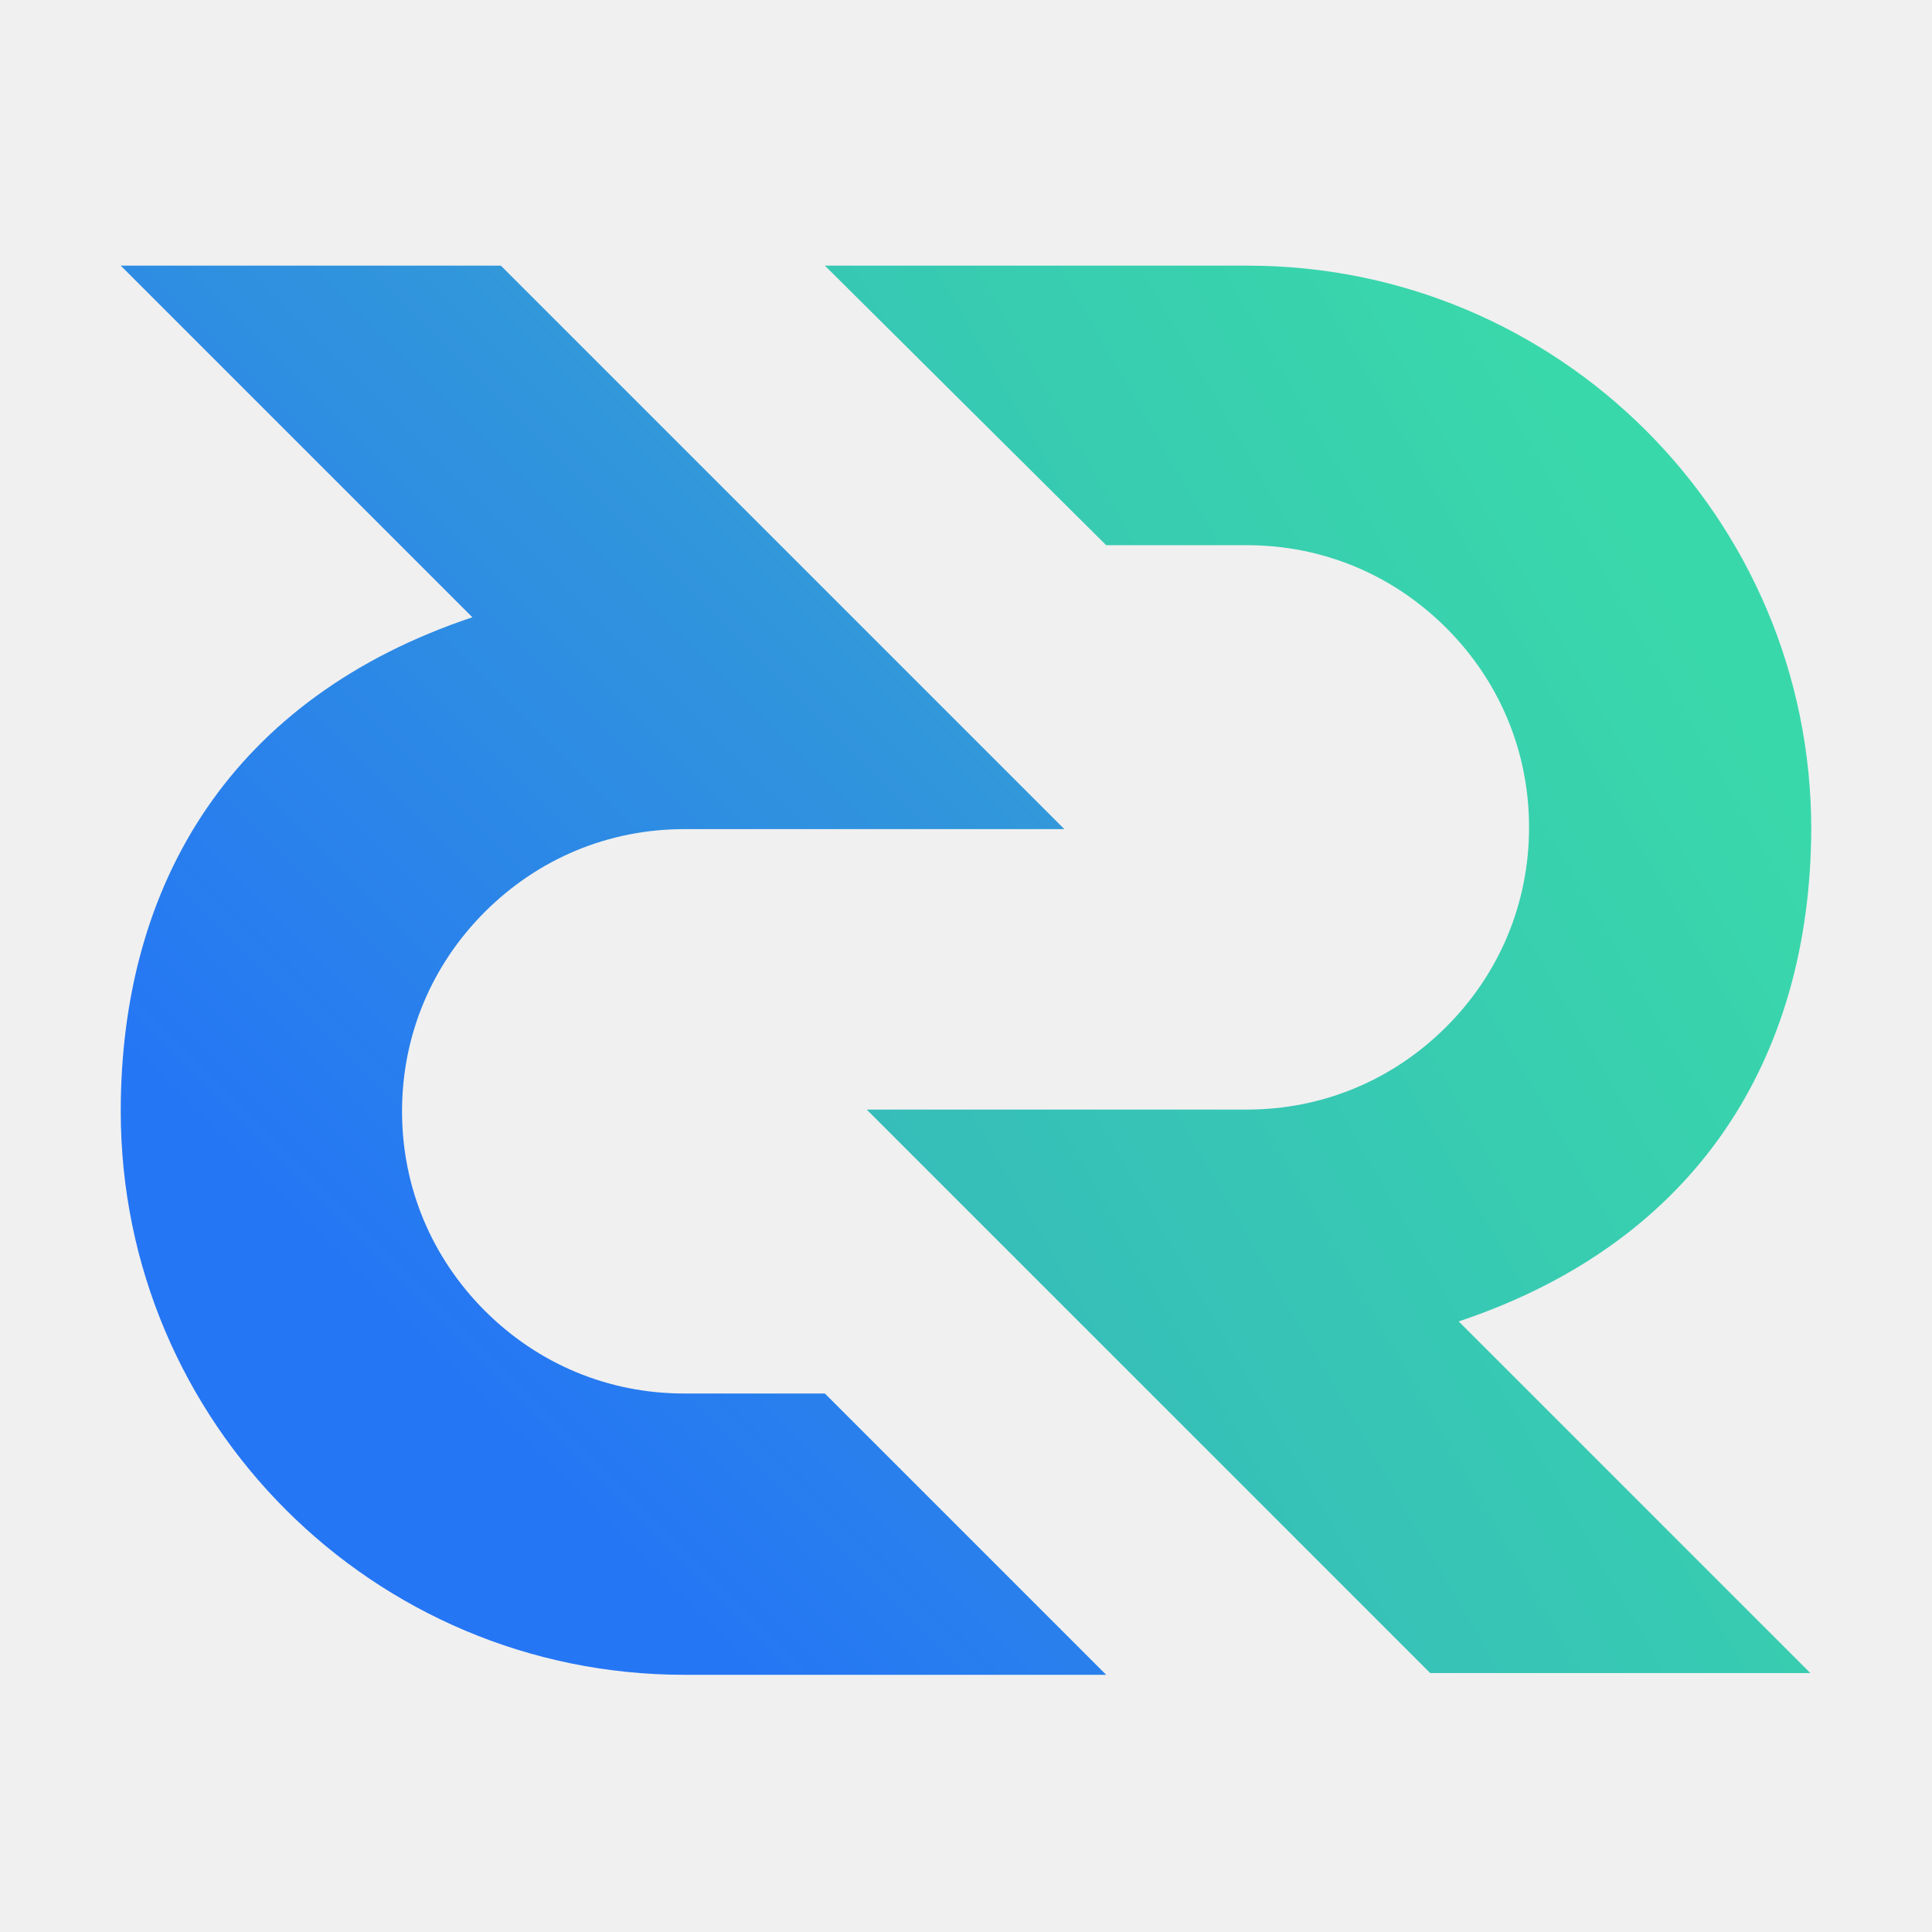
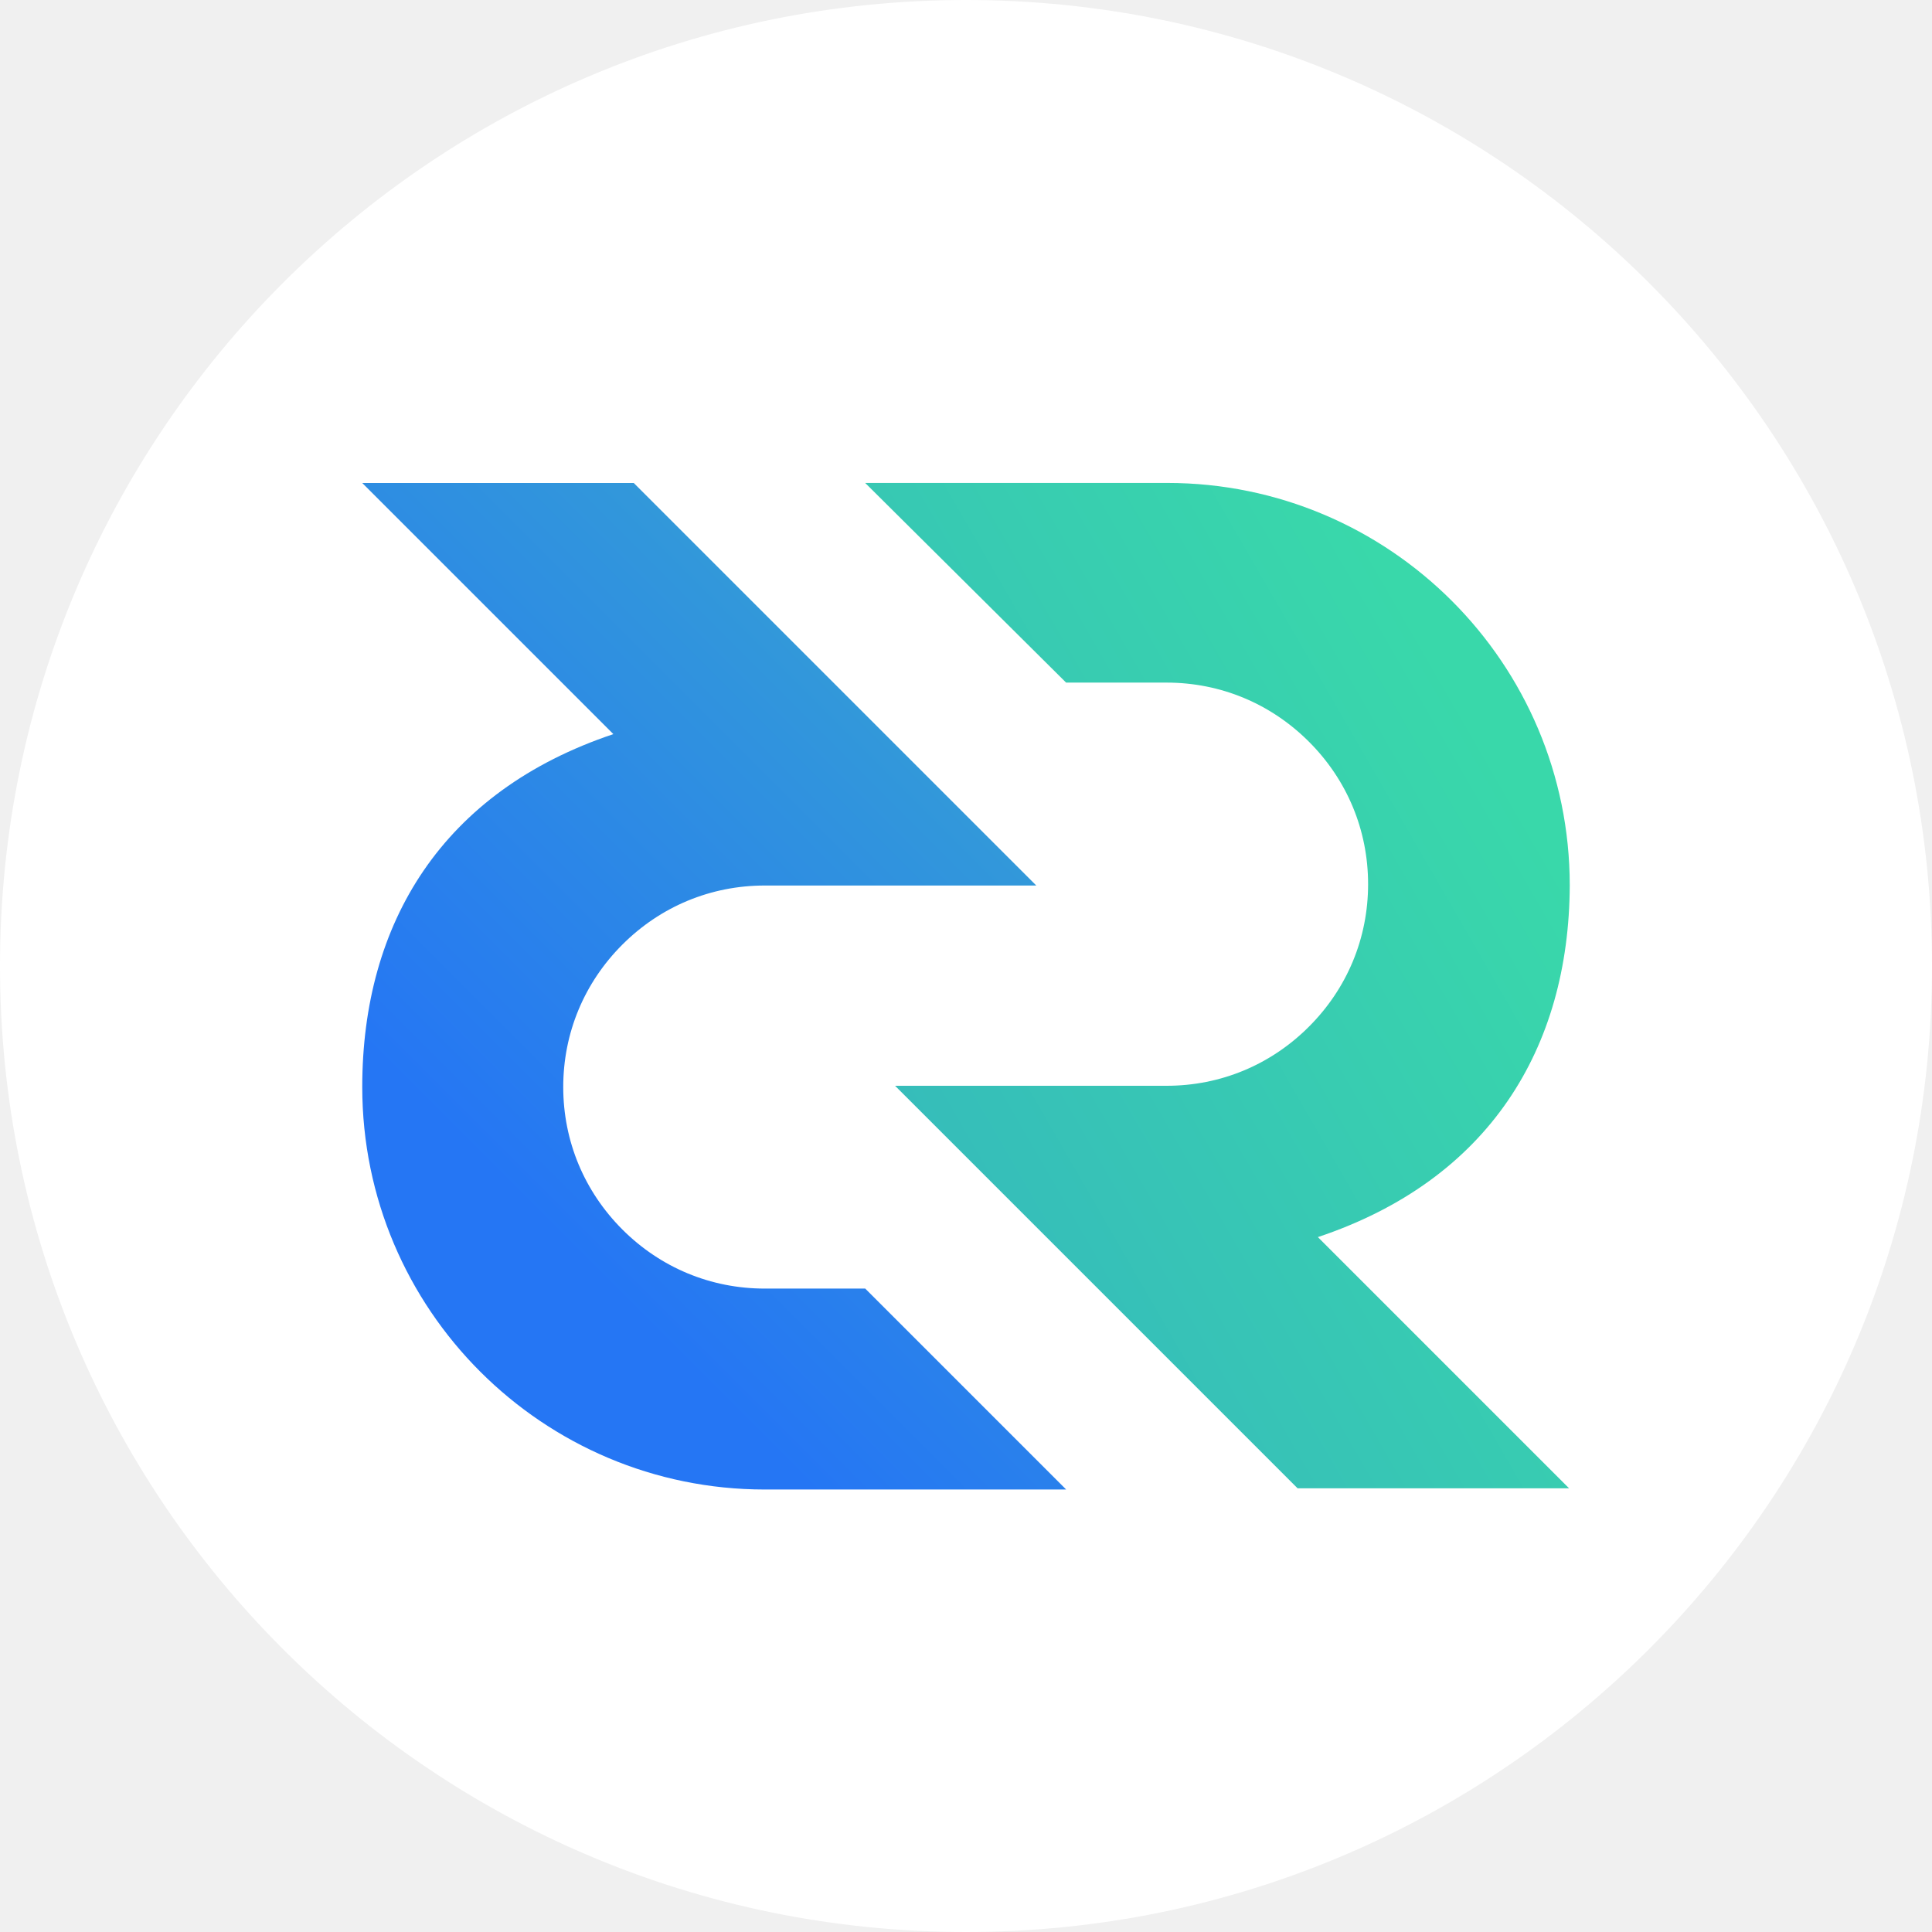
<svg xmlns="http://www.w3.org/2000/svg" fill="none" height="32" viewBox="0 0 32 32" width="32">
-   <linearGradient id="a" gradientUnits="userSpaceOnUse" x1="2.982" x2="15.06" y1="23.239" y2="11.161">
+   <linearGradient id="a" gradientUnits="userSpaceOnUse" x1="6.701" x2="15.329" y1="21.457" y2="12.829">
    <stop offset=".2" stop-color="#2576f4" />
    <stop offset="1" stop-color="#3298da" />
  </linearGradient>
-   <linearGradient id="b" gradientUnits="userSpaceOnUse" x1="15.216" x2="30.04" y1="19.874" y2="11.316">
+   <linearGradient id="b" gradientUnits="userSpaceOnUse" x1="15.44" x2="26.029" y1="19.053" y2="12.94">
    <stop offset="0" stop-color="#36bdba" />
    <stop offset=".93" stop-color="#39d8aa" />
  </linearGradient>
-   <path d="m7.824 10.224-5.824-5.824h6.296l9.333 9.333h-6.296c-1.253 0-2.418.487-3.303 1.371-.885.885-1.371 2.05-1.371 3.303 0 1.253.487 2.418 1.371 3.303.885.885 2.05 1.371 3.303 1.371h2.33l4.659 4.659h-6.989c-5.146 0-9.333-4.173-9.333-9.333 0-3.804 1.858-6.856 5.824-8.183z" fill="url(#a)" />
-   <path d="m24.161 21.887 5.824 5.824h-6.296l-9.333-9.333h6.296c1.253 0 2.418-.487 3.303-1.371.885-.885 1.371-2.05 1.371-3.303s-.486-2.418-1.371-3.303c-.885-.885-2.05-1.371-3.303-1.371h-2.33l-4.659-4.63h7.004c5.146 0 9.333 4.173 9.333 9.333-.015 3.775-1.873 6.827-5.839 8.154z" fill="url(#b)" />
+   <path d="m32 16c0 8.837-7.163 16-16 16-8.837 0-16-7.163-16-16 0-8.837 7.163-16 16-16 8.837 0 16 7.163 16 16z" fill="#fff" />
+   <path d="m10.16 12.16-4.16-4.16h4.497l6.667 6.667h-4.497c-.895 0-1.727.347-2.359.979-.632.632-.979 1.464-.979 2.359s.348 1.727.979 2.359c.632.632 1.464.979 2.359.979h1.664l3.328 3.328h-4.992c-3.676 0-6.667-2.981-6.667-6.667 0-2.717 1.327-4.897 4.16-5.845z" fill="url(#a)" />
+   <path d="m21.829 20.491 4.16 4.16h-4.497l-6.667-6.667h4.497c.895 0 1.727-.347 2.359-.98.632-.632.979-1.464.979-2.359s-.347-1.727-.979-2.359-1.464-.98-2.359-.98h-1.664l-3.328-3.307h5.003c3.676 0 6.667 2.981 6.667 6.667-.011 2.696-1.337 4.876-4.171 5.824z" fill="url(#b)" />
</svg>
